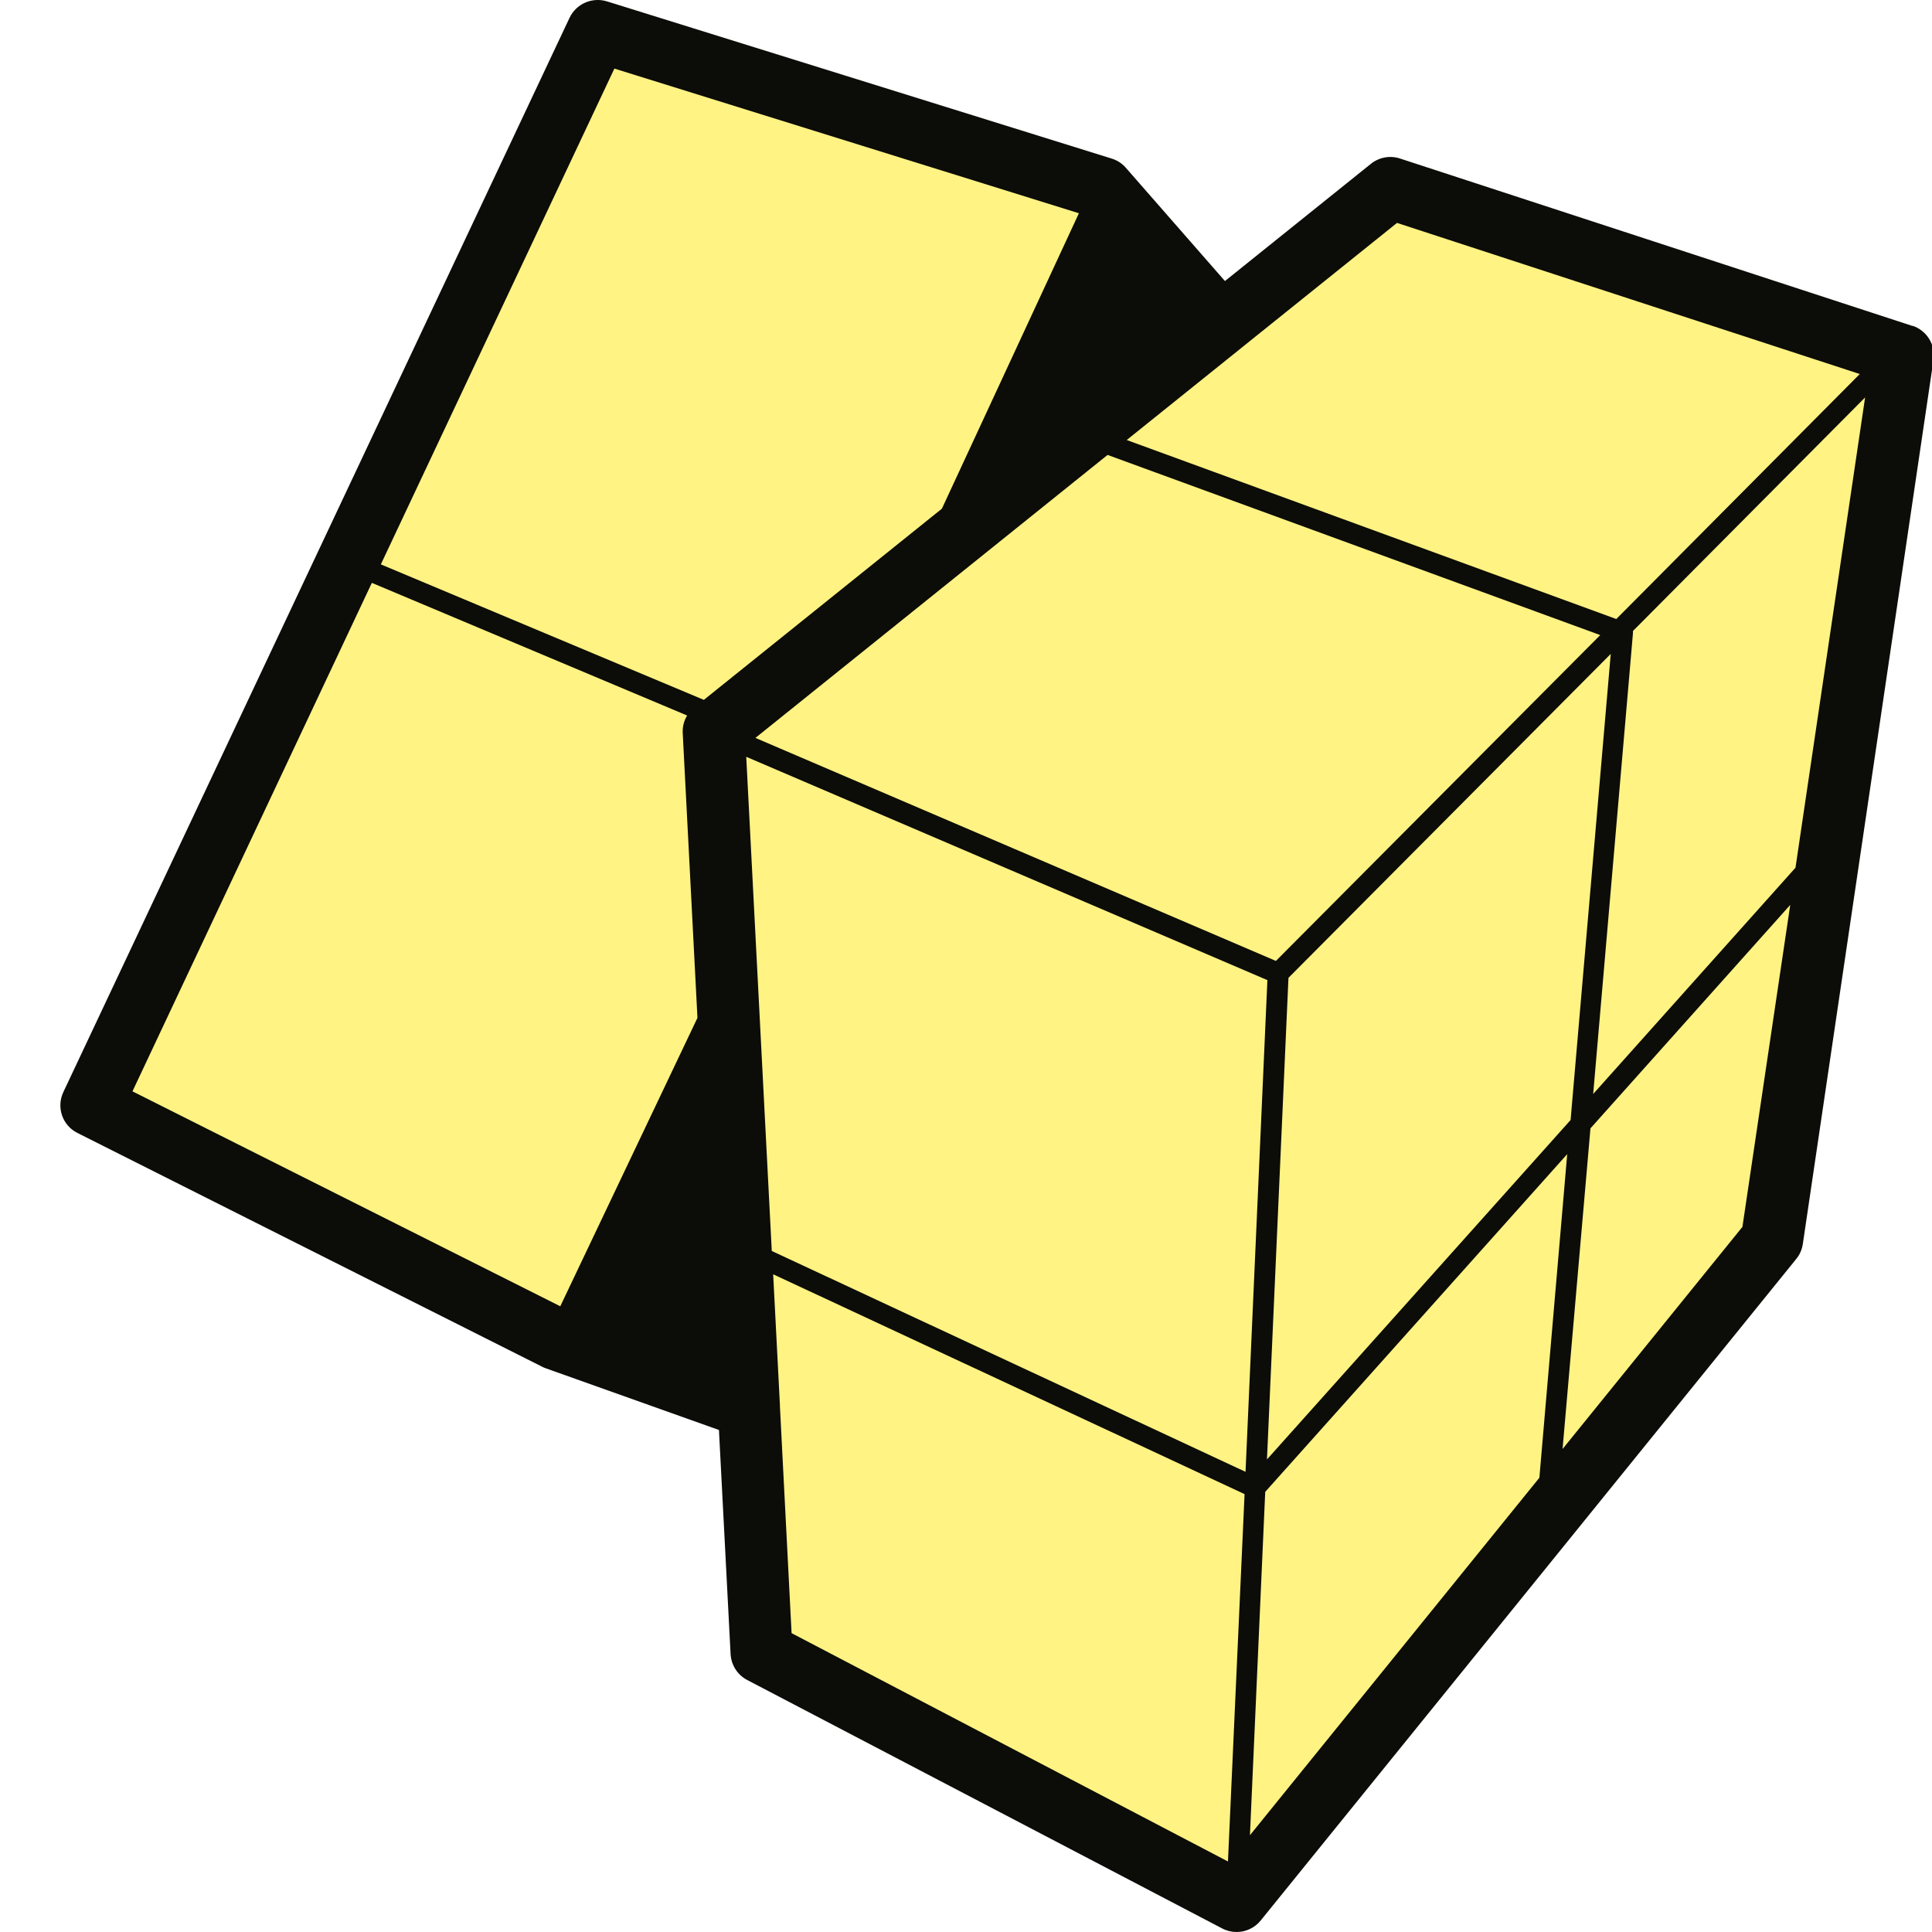
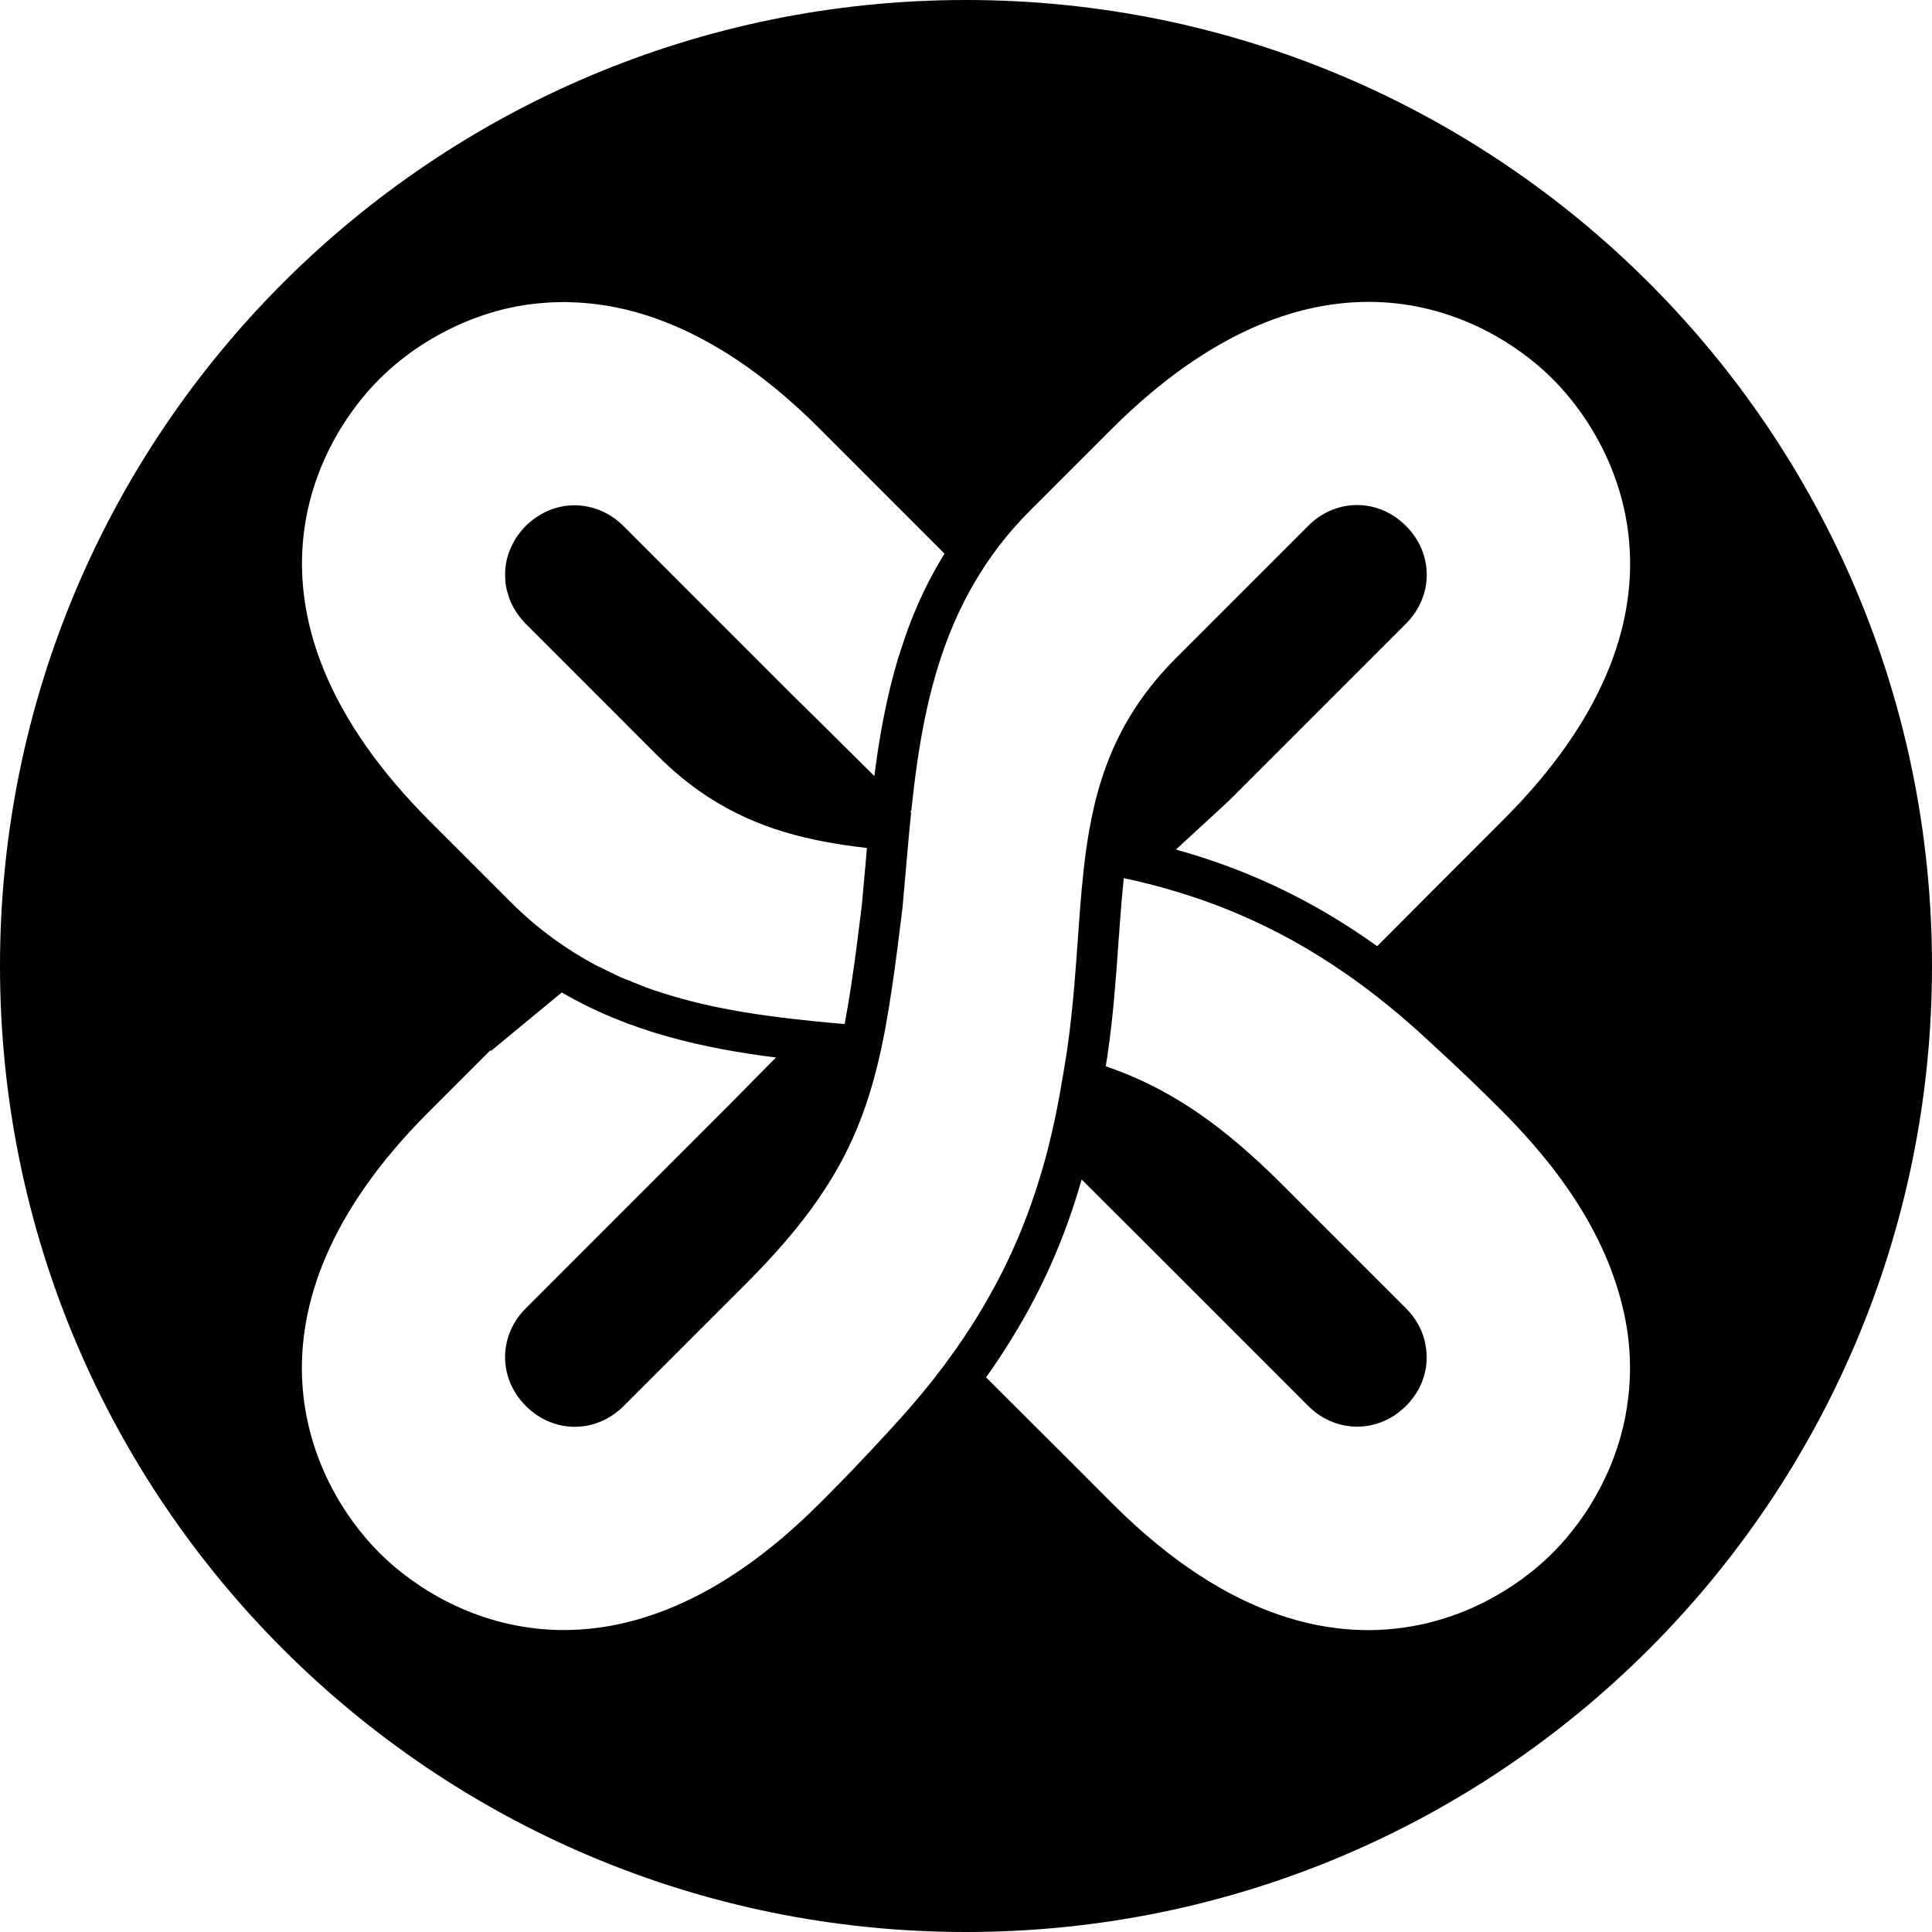
- <svg xmlns="http://www.w3.org/2000/svg" width="32" height="32" viewBox="0 0 32 32">
-   <g fill="none" fill-rule="evenodd">
-     <rect width="32" height="32" />
-     <g fill-rule="nonzero" transform="translate(1)">
-       <polygon fill="#FFF383" points="8.9 .512 16.937 3.016 19.211 5.372 22.03 3.113 30.346 5.885 28.353 20.534 19.624 31.317 11.615 27.369 11.41 22.941 7.9 22.019 .515 18.149" />
-       <polygon fill="#FFF383" points="10.31 12.141 11.512 20.817 19.707 24.655 25.379 18.454 25.675 10.394 17.127 7.264" />
-       <polygon fill="#FFF383" points="25.122 18.734 24.748 24.378 28.426 20.466 29.264 14.259" />
-       <polygon fill="#FFF383" points="4.727 8.842 11.512 12.222 10.854 21.107 9.022 22.133 1.729 19.494 .048 18.091" />
-       <path fill="#0C0C08" d="M30.68,5.4 L22.19,2.626 C22.025,2.571 21.843,2.604 21.707,2.713 L19.289,4.655 L17.645,2.776 C17.581,2.703 17.498,2.651 17.405,2.624 L9.054,0.023 C8.808,-0.053 8.543,0.063 8.433,0.296 L0.048,18.091 C-0.069,18.342 0.034,18.641 0.282,18.765 L7.981,22.638 C7.999,22.648 8.019,22.656 8.039,22.663 L10.908,23.685 L11.101,27.398 C11.111,27.579 11.215,27.742 11.376,27.826 L19.243,31.941 C19.316,31.98 19.398,32 19.482,32 C19.638,32 19.786,31.929 19.883,31.807 L28.75,20.854 C28.809,20.783 28.846,20.697 28.86,20.607 L31.025,5.958 C31.061,5.711 30.914,5.474 30.676,5.395 M19.533,5.785 L19.57,5.755 L22.139,3.692 L29.804,6.195 L25.771,10.253 L17.662,7.288 L19.533,5.785 Z M25.505,10.519 L20.133,15.916 L11.512,12.222 L17.345,7.535 L25.505,10.519 Z M25.679,10.831 L25.014,18.551 L19.985,24.173 L20.341,16.196 L25.679,10.831 Z M9.176,1.136 L16.87,3.532 L14.601,8.425 L14.601,8.425 L10.658,11.592 L5.308,9.348 L9.176,1.136 Z M1.194,18.076 L5.159,9.654 L10.381,11.851 C10.328,11.938 10.303,12.039 10.308,12.14 L10.552,16.859 L10.552,16.859 L8.28,21.636 L1.194,18.076 Z M19.339,30.832 L12.111,27.05 L11.918,23.294 L11.918,23.273 L11.806,21.106 L19.614,24.747 L19.339,30.832 Z M11.783,20.72 L11.36,12.535 L19.992,16.234 L19.63,24.378 L11.783,20.72 Z M19.703,30.397 L19.956,24.71 L24.958,19.116 L24.497,24.476 L19.703,30.397 Z M27.86,20.321 L24.881,24 L25.343,18.689 L28.652,14.988 L27.86,20.321 Z M28.739,14.372 L25.388,18.12 L26.047,10.487 C26.047,10.474 26.047,10.462 26.047,10.451 L29.892,6.583 L28.739,14.372 Z" />
+ <svg xmlns="http://www.w3.org/2000/svg" width="32px" height="32px" viewBox="0 0 32 32" version="1.1">
+   <g id="logo-app-small-dark" stroke="none" stroke-width="1" fill="none" fill-rule="evenodd">
+     <rect id="Square-Area" x="0" y="0" width="32" height="32" />
+     <g id="Group-2-Copy" fill="#000000">
+       <path d="M16,0 C24.837,0 32,7.163 32,16 C32,24.837 24.837,32 16,32 C7.163,32 0,24.837 0,16 C0,7.163 7.163,0 16,0 Z M18.613,14.545 C18.601,14.662 18.59,14.779 18.58,14.897 C18.571,15.005 18.562,15.114 18.554,15.224 C18.546,15.318 18.539,15.413 18.533,15.509 L18.526,15.597 C18.516,15.754 18.504,15.911 18.492,16.071 C18.49,16.09 18.488,16.11 18.487,16.129 C18.466,16.407 18.441,16.689 18.408,16.981 C18.389,17.15 18.367,17.322 18.341,17.498 L18.328,17.579 L18.315,17.661 C18.55,17.742 18.777,17.834 19.001,17.942 C19.454,18.161 19.895,18.443 20.359,18.82 C20.431,18.879 20.505,18.941 20.578,19.004 C20.633,19.052 20.688,19.101 20.745,19.152 C20.913,19.303 21.085,19.467 21.263,19.645 L23.288,21.67 C23.395,21.778 23.478,21.898 23.535,22.027 C23.554,22.069 23.57,22.112 23.584,22.16 C23.598,22.207 23.608,22.254 23.615,22.302 C23.617,22.313 23.619,22.324 23.62,22.335 C23.625,22.374 23.628,22.414 23.629,22.455 L23.63,22.492 C23.63,22.542 23.626,22.592 23.619,22.644 C23.603,22.749 23.572,22.852 23.526,22.95 L23.518,22.967 C23.491,23.022 23.459,23.075 23.423,23.127 C23.419,23.132 23.414,23.138 23.41,23.143 C23.375,23.192 23.335,23.24 23.284,23.292 C23.259,23.317 23.232,23.339 23.204,23.361 L23.188,23.375 L23.171,23.39 C23.158,23.4 23.145,23.409 23.132,23.419 C23.098,23.443 23.063,23.465 23.028,23.485 C22.926,23.542 22.821,23.582 22.711,23.605 L22.693,23.61 C22.601,23.628 22.507,23.633 22.414,23.628 C22.395,23.627 22.375,23.626 22.356,23.623 L22.275,23.611 C22.258,23.609 22.242,23.604 22.226,23.601 C22.132,23.579 22.04,23.545 21.948,23.496 C21.915,23.479 21.883,23.459 21.849,23.437 C21.786,23.394 21.725,23.344 21.668,23.287 L19.164,20.782 L17.915,19.536 C17.873,19.686 17.827,19.837 17.776,19.989 C17.534,20.719 17.199,21.471 16.708,22.251 C16.592,22.436 16.468,22.623 16.332,22.813 L17.777,24.255 L18.43,24.909 C20.377,26.856 22.147,27.197 23.513,26.912 L23.572,26.9 C23.624,26.889 23.673,26.876 23.724,26.862 L23.81,26.839 C23.858,26.825 23.905,26.811 23.951,26.796 C23.98,26.787 24.009,26.777 24.038,26.767 C24.084,26.752 24.129,26.736 24.173,26.719 C24.199,26.709 24.224,26.698 24.248,26.689 C24.3,26.668 24.352,26.646 24.402,26.623 C24.508,26.575 24.61,26.525 24.707,26.471 C24.853,26.392 24.989,26.307 25.117,26.219 C25.152,26.194 25.187,26.17 25.221,26.145 C25.245,26.127 25.27,26.108 25.293,26.09 L25.382,26.021 C25.404,26.003 25.426,25.985 25.448,25.967 C25.479,25.941 25.508,25.916 25.537,25.89 C25.554,25.874 25.572,25.859 25.589,25.843 C25.614,25.82 25.636,25.797 25.66,25.776 C25.678,25.759 25.697,25.74 25.718,25.72 C25.737,25.701 25.757,25.68 25.776,25.66 C25.829,25.605 25.882,25.547 25.936,25.484 C25.952,25.464 25.969,25.443 25.986,25.423 C26.042,25.356 26.097,25.286 26.151,25.211 C26.222,25.114 26.292,25.011 26.358,24.902 C26.405,24.825 26.45,24.743 26.495,24.661 C26.499,24.653 26.504,24.644 26.508,24.636 C26.552,24.551 26.594,24.465 26.633,24.377 C26.688,24.252 26.739,24.121 26.783,23.986 C26.806,23.918 26.827,23.851 26.846,23.78 C26.902,23.579 26.944,23.367 26.969,23.147 C26.988,22.985 26.999,22.818 26.998,22.646 C26.998,22.484 26.987,22.318 26.967,22.148 C26.946,21.978 26.915,21.805 26.871,21.63 C26.839,21.5 26.801,21.367 26.757,21.233 L26.752,21.217 C26.706,21.083 26.655,20.947 26.596,20.81 C26.515,20.622 26.421,20.432 26.313,20.239 C26.232,20.096 26.143,19.951 26.046,19.805 C26.044,19.802 26.042,19.798 26.039,19.794 C25.941,19.648 25.835,19.5 25.72,19.351 C25.604,19.201 25.48,19.051 25.339,18.892 C25.204,18.739 25.062,18.586 24.907,18.43 L24.763,18.286 C24.527,18.051 24.196,17.728 23.665,17.242 C23.21,16.817 22.764,16.459 22.33,16.154 C21.091,15.288 19.939,14.861 18.893,14.608 L18.753,14.575 L18.613,14.545 Z M25.719,6.279 C24.585,5.145 21.778,3.741 18.402,7.116 L17.052,8.466 C16.679,8.84 16.38,9.238 16.137,9.654 C15.629,10.525 15.374,11.473 15.221,12.44 L15.196,12.601 C15.156,12.88 15.122,13.159 15.093,13.439 L15.072,13.437 L15.091,13.456 C15.069,13.674 15.049,13.891 15.03,14.109 C15.01,14.334 14.991,14.558 14.971,14.779 L14.946,15.054 C14.888,15.527 14.834,15.957 14.775,16.354 L14.722,16.694 L14.666,17.02 C14.623,17.251 14.576,17.472 14.523,17.684 C14.451,17.97 14.369,18.241 14.269,18.504 C13.918,19.433 13.359,20.259 12.355,21.263 L10.33,23.288 C9.871,23.747 9.169,23.747 8.71,23.288 C8.251,22.829 8.251,22.127 8.71,21.668 L12.116,18.261 L12.777,17.592 L12.853,17.516 C11.655,17.365 10.428,17.094 9.305,16.438 L8.618,17.005 L8.126,17.412 L8.126,17.392 L7.092,18.426 C3.771,21.748 5.121,24.556 6.281,25.717 C7.442,26.878 10.25,28.228 13.57,24.906 L13.714,24.762 C13.949,24.526 14.272,24.195 14.758,23.665 C14.804,23.615 14.849,23.565 14.894,23.515 C15.168,23.213 15.413,22.915 15.633,22.621 L15.846,22.326 C16.524,21.357 16.932,20.44 17.198,19.585 L17.282,19.307 C17.315,19.193 17.345,19.08 17.372,18.968 C17.443,18.685 17.5,18.41 17.549,18.143 L17.608,17.804 L17.662,17.473 C17.665,17.45 17.669,17.426 17.673,17.404 C17.703,17.2 17.727,16.999 17.748,16.802 C17.779,16.514 17.803,16.232 17.823,15.958 C17.823,15.95 17.824,15.942 17.825,15.935 C17.846,15.648 17.865,15.367 17.886,15.093 L17.914,14.753 L17.948,14.417 C17.972,14.192 18.003,13.971 18.041,13.753 C18.091,13.472 18.153,13.197 18.239,12.929 C18.462,12.219 18.832,11.546 19.481,10.896 L21.667,8.71 C22.126,8.25 22.828,8.25 23.287,8.71 C23.746,9.169 23.746,9.87 23.287,10.33 L20.513,13.104 L20.35,13.267 C20.35,13.267 20.199,13.407 20.199,13.407 L19.477,14.071 C20.536,14.367 21.642,14.835 22.811,15.672 L23.411,15.069 L23.845,14.634 L24.908,13.57 C28.229,10.248 26.879,7.44 25.719,6.279 Z M9.35,5.002 C9.331,5.002 9.313,5.004 9.294,5.004 C9.229,5.004 9.165,5.007 9.103,5.01 C9.074,5.012 9.044,5.013 9.015,5.016 C8.924,5.023 8.835,5.032 8.747,5.044 C8.74,5.045 8.734,5.046 8.728,5.047 C8.669,5.056 8.611,5.066 8.553,5.076 C8.544,5.078 8.535,5.08 8.525,5.082 C8.469,5.093 8.413,5.105 8.357,5.118 C8.349,5.12 8.341,5.123 8.333,5.124 C8.277,5.138 8.221,5.153 8.161,5.171 C8.052,5.202 7.946,5.239 7.844,5.278 C7.834,5.282 7.822,5.286 7.812,5.289 C7.803,5.293 7.795,5.296 7.786,5.3 C7.756,5.312 7.728,5.325 7.699,5.336 C7.674,5.347 7.648,5.357 7.622,5.368 C7.615,5.371 7.609,5.374 7.601,5.378 C7.533,5.409 7.465,5.441 7.399,5.475 L7.384,5.483 C7.319,5.516 7.256,5.551 7.195,5.586 C7.184,5.593 7.174,5.598 7.163,5.604 C7.104,5.639 7.046,5.674 6.991,5.71 C6.984,5.715 6.978,5.719 6.97,5.723 C6.907,5.765 6.846,5.806 6.787,5.849 C6.785,5.851 6.782,5.853 6.779,5.855 C6.699,5.914 6.624,5.974 6.552,6.034 C6.548,6.037 6.542,6.042 6.538,6.045 L6.488,6.09 C6.462,6.112 6.436,6.134 6.412,6.157 C6.372,6.193 6.334,6.23 6.297,6.266 L6.288,6.274 L6.28,6.283 C5.146,7.417 3.744,10.225 7.117,13.599 L8.467,14.949 C8.903,15.385 9.372,15.719 9.862,15.983 L9.968,16.035 C10.033,16.067 10.098,16.099 10.164,16.13 L10.273,16.183 C10.32,16.204 10.368,16.221 10.415,16.24 L10.559,16.298 C10.604,16.315 10.648,16.335 10.692,16.352 C10.786,16.386 10.882,16.419 10.977,16.448 C11.392,16.581 11.818,16.678 12.247,16.752 C12.39,16.776 12.534,16.799 12.678,16.819 C12.822,16.839 12.967,16.858 13.111,16.874 L13.458,16.912 L13.724,16.938 L13.99,16.961 C14.029,16.752 14.067,16.531 14.102,16.296 C14.104,16.284 14.106,16.272 14.107,16.259 C14.133,16.093 14.156,15.919 14.181,15.738 C14.212,15.5 14.243,15.249 14.276,14.983 L14.299,14.717 C14.311,14.587 14.323,14.456 14.335,14.325 L14.347,14.186 L14.359,14.045 C13.422,13.938 12.556,13.737 11.733,13.203 C11.721,13.195 11.709,13.188 11.696,13.179 C11.425,12.999 11.158,12.782 10.894,12.519 L8.708,10.332 C8.687,10.311 8.668,10.29 8.65,10.268 C8.64,10.257 8.63,10.246 8.621,10.234 C8.601,10.209 8.582,10.184 8.564,10.158 C8.556,10.147 8.548,10.135 8.541,10.123 C8.495,10.05 8.457,9.974 8.43,9.895 L8.395,9.776 C8.392,9.765 8.39,9.755 8.387,9.744 L8.384,9.727 L8.375,9.673 L8.372,9.646 C8.371,9.636 8.37,9.626 8.37,9.616 C8.37,9.606 8.368,9.596 8.368,9.586 L8.366,9.501 L8.37,9.413 C8.373,9.392 8.376,9.371 8.379,9.35 C8.382,9.333 8.385,9.315 8.388,9.298 L8.39,9.286 C8.394,9.271 8.397,9.255 8.402,9.239 L8.42,9.178 L8.433,9.14 C8.442,9.116 8.451,9.093 8.462,9.071 L8.469,9.055 L8.497,8.998 C8.5,8.991 8.504,8.983 8.509,8.976 C8.515,8.965 8.521,8.954 8.529,8.94 C8.54,8.922 8.551,8.903 8.564,8.886 C8.566,8.883 8.568,8.881 8.57,8.878 L8.587,8.854 L8.611,8.823 L8.629,8.798 C8.653,8.769 8.679,8.74 8.707,8.712 C8.729,8.69 8.751,8.671 8.775,8.651 C8.782,8.644 8.788,8.637 8.796,8.632 C8.801,8.627 8.807,8.623 8.814,8.618 C8.855,8.585 8.898,8.556 8.942,8.53 C8.99,8.501 9.038,8.476 9.089,8.455 C9.227,8.398 9.371,8.369 9.516,8.369 C9.583,8.369 9.65,8.376 9.717,8.388 C9.732,8.391 9.746,8.394 9.761,8.397 C9.965,8.443 10.162,8.548 10.327,8.713 L13.101,11.488 L13.57,11.949 L14.482,12.854 C14.564,12.205 14.682,11.547 14.876,10.902 L15.003,10.517 C15.085,10.286 15.177,10.058 15.284,9.832 C15.39,9.609 15.509,9.388 15.644,9.17 L14.614,8.14 L13.567,7.092 C12.743,6.268 11.952,5.735 11.208,5.411 C11.202,5.409 11.195,5.405 11.188,5.402 C11.179,5.399 11.17,5.395 11.161,5.392 C11.114,5.372 11.067,5.353 11.021,5.334 C11.003,5.327 10.986,5.32 10.968,5.314 C10.905,5.29 10.843,5.267 10.781,5.247 C10.776,5.245 10.77,5.243 10.765,5.241 C10.681,5.213 10.598,5.189 10.516,5.166 C10.497,5.161 10.479,5.156 10.46,5.152 C10.429,5.143 10.399,5.134 10.368,5.127 C10.33,5.118 10.292,5.111 10.255,5.103 C10.241,5.1 10.226,5.096 10.211,5.093 L10.092,5.07 L9.949,5.048 L9.924,5.045 C9.866,5.037 9.809,5.03 9.753,5.025 L9.663,5.017 C9.648,5.016 9.633,5.014 9.619,5.013 C9.599,5.011 9.579,5.012 9.559,5.01 C9.506,5.008 9.454,5.005 9.401,5.004 C9.384,5.004 9.367,5.002 9.35,5.002 Z" id="Combined-Shape" />
    </g>
  </g>
</svg>
